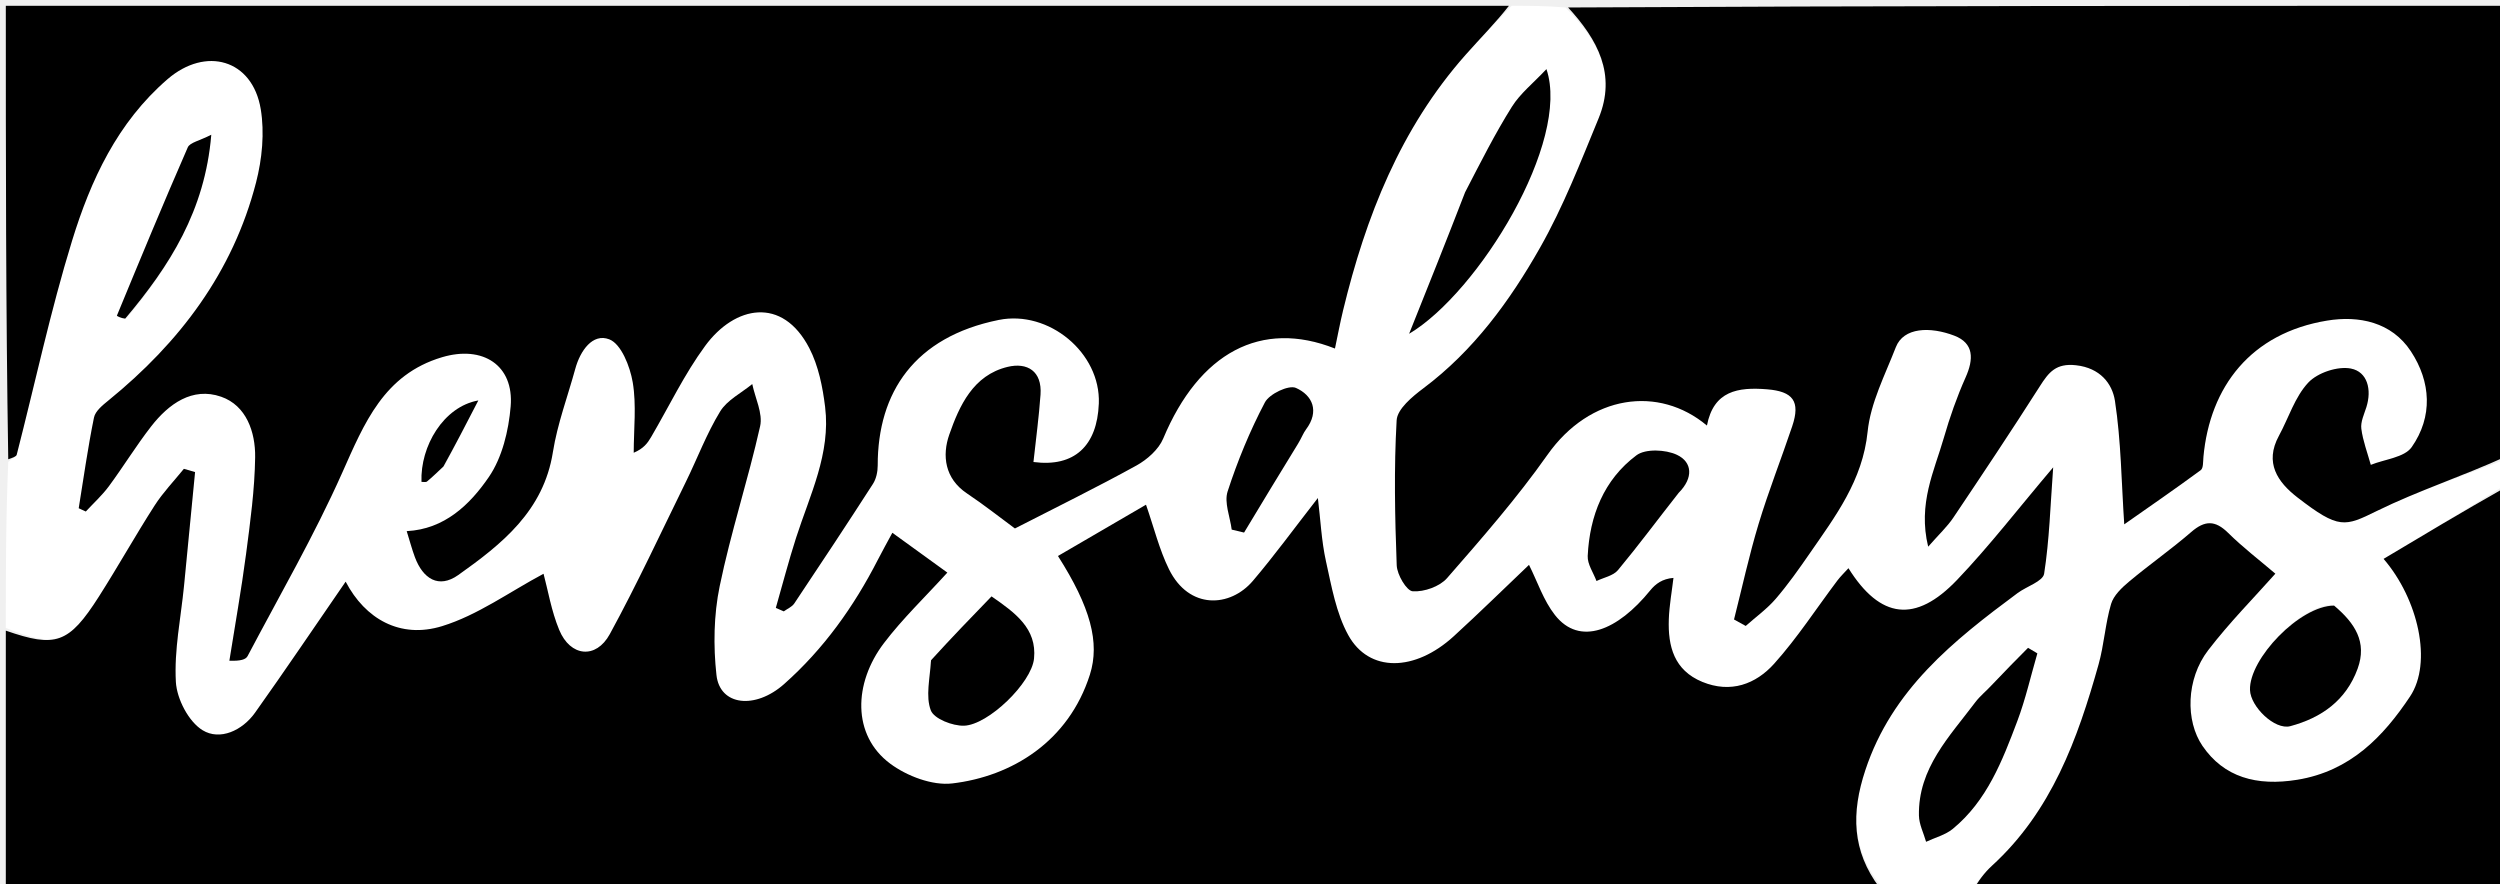
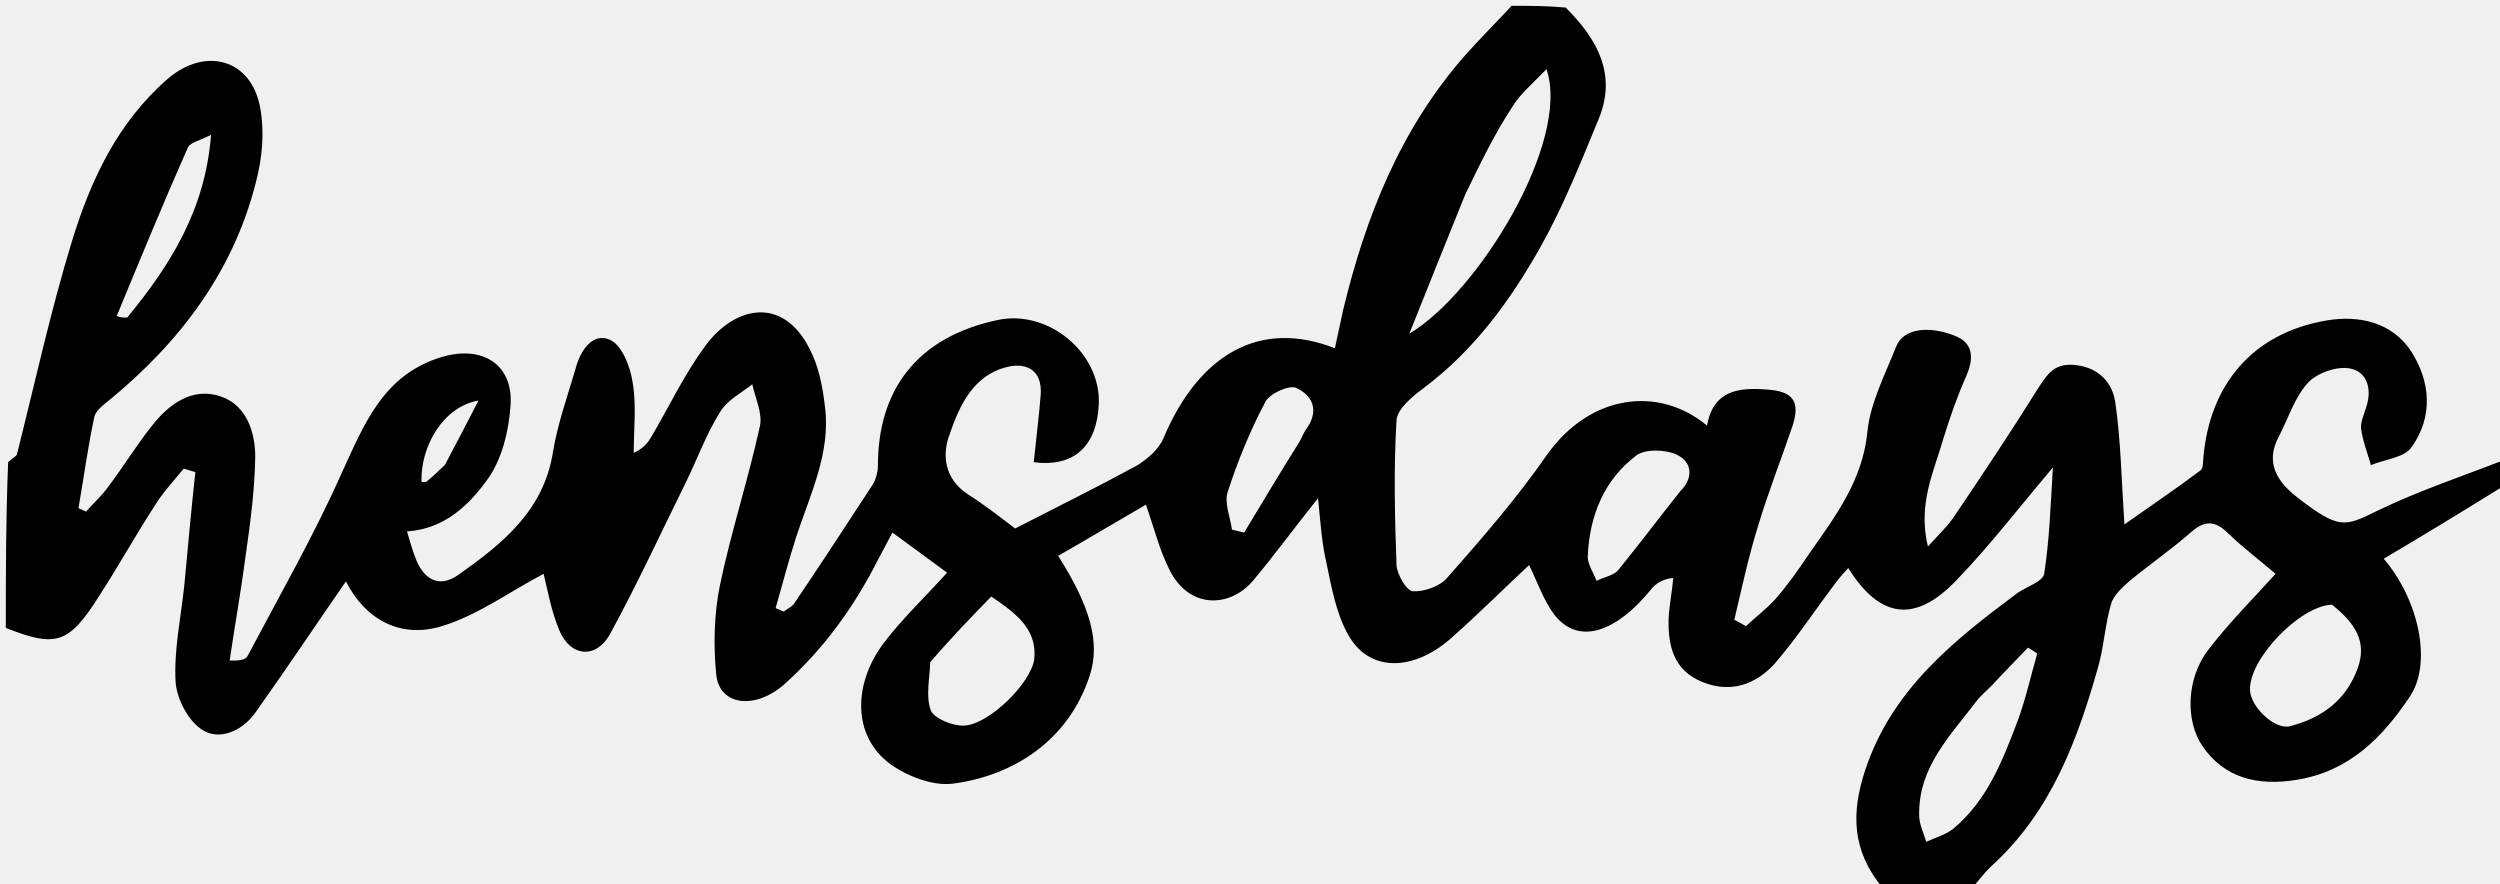
- <svg xmlns="http://www.w3.org/2000/svg" version="1.1" id="Layer_1" x="0px" y="0px" width="100%" viewBox="0 0 430 152" enable-background="new 0 0 430 152" xml:space="preserve">
-   <path fill="#FFFFFF" opacity="1" stroke="none" d=" M1,108   C1,98.646 1,89.292 1.418,79.463   C2.193,78.73 2.79,78.535 2.874,78.207   C6.031,65.93 8.673,53.497 12.397,41.397   C15.605,30.975 20.189,21.066 28.809,13.623   C35.384,7.947 43.419,10.195 44.846,18.755   C45.524,22.822 45.086,27.347 44.045,31.38   C40.063,46.817 30.905,58.913 18.672,68.863   C17.672,69.676 16.394,70.701 16.167,71.816   C15.113,76.98 14.384,82.211 13.539,87.417   C13.945,87.605 14.352,87.793 14.758,87.98   C16.091,86.538 17.567,85.201 18.727,83.632   C21.222,80.259 23.415,76.658 25.988,73.351   C29.012,69.463 33.095,66.512 38.041,68.236   C42.375,69.746 43.945,74.309 43.886,78.644   C43.811,84.174 43.056,89.712 42.335,95.212   C41.526,101.376 40.427,107.501 39.454,113.643   C41.394,113.711 42.275,113.431 42.583,112.848   C48.099,102.389 54.047,92.117 58.849,81.336   C62.661,72.779 66.015,64.432 76.015,61.445   C83.056,59.342 88.422,62.824 87.837,69.888   C87.491,74.06 86.385,78.689 84.078,82.055   C80.831,86.795 76.466,91.024 69.955,91.356   C70.495,93.089 70.863,94.487 71.365,95.836   C72.741,99.532 75.443,101.299 78.823,98.901   C86.333,93.571 93.49,87.89 95.096,77.767   C95.868,72.903 97.642,68.199 98.951,63.419   C99.796,60.333 101.933,57.248 104.81,58.368   C106.851,59.163 108.368,63.032 108.829,65.748   C109.497,69.685 109,73.821 109,77.871   C110.712,77.145 111.385,76.201 111.97,75.205   C115.058,69.944 117.704,64.362 121.298,59.476   C126.379,52.569 134.564,50.922 139.203,59.879   C140.775,62.915 141.498,66.545 141.921,69.988   C142.905,78.014 139.293,85.141 136.927,92.503   C135.648,96.483 134.597,100.538 133.443,104.558   C133.899,104.757 134.355,104.956 134.812,105.155   C135.423,104.706 136.223,104.383 136.619,103.789   C141.178,96.966 145.708,90.123 150.15,83.223   C150.714,82.348 150.965,81.12 150.964,80.056   C150.951,67.475 157.305,57.953 171.791,55.027   C180.381,53.292 189.334,60.671 189,69.403   C188.721,76.692 184.793,80.401 177.752,79.466   C178.167,75.608 178.696,71.747 178.969,67.869   C179.253,63.838 176.692,62.285 173.296,63.108   C167.385,64.54 165.014,69.777 163.272,74.768   C162.034,78.316 162.467,82.293 166.322,84.869   C169.267,86.838 172.053,89.046 174.567,90.896   C181.782,87.194 188.716,83.796 195.467,80.067   C197.317,79.045 199.284,77.309 200.071,75.43   C206.252,60.664 216.902,54.916 229.611,59.946   C230.077,57.746 230.484,55.551 231.009,53.384   C234.917,37.249 240.879,22.085 252.066,9.445   C254.625,6.555 257.351,3.811 260,1   C263.031,1 266.061,1 269.259,1.287   C274.786,6.808 278.077,12.782 274.956,20.368   C271.862,27.888 268.891,35.543 264.896,42.589   C259.694,51.765 253.465,60.312 244.818,66.791   C242.914,68.218 240.337,70.353 240.225,72.286   C239.747,80.581 239.926,88.927 240.237,97.24   C240.297,98.849 241.941,101.635 242.994,101.702   C244.941,101.828 247.619,100.893 248.891,99.437   C254.881,92.575 260.911,85.678 266.149,78.246   C273.49,67.829 285.331,66.269 293.591,73.192   C294.742,67.203 298.944,66.553 303.94,66.959   C308.388,67.32 309.713,69.008 308.263,73.317   C306.375,78.93 304.194,84.451 302.481,90.115   C300.844,95.525 299.646,101.067 298.254,106.551   C298.924,106.921 299.594,107.291 300.263,107.661   C301.994,106.123 303.912,104.747 305.411,103.009   C307.519,100.563 309.392,97.901 311.232,95.24   C315.688,88.795 320.376,82.645 321.23,74.236   C321.734,69.281 324.227,64.491 326.078,59.724   C327.414,56.283 331.979,56.147 336.13,57.728   C339.552,59.032 339.482,61.788 338.087,64.912   C336.59,68.263 335.363,71.763 334.346,75.293   C332.696,81.023 329.847,86.621 331.646,94.026   C333.5,91.909 334.916,90.602 335.962,89.046   C340.993,81.558 345.999,74.052 350.846,66.445   C352.382,64.035 353.616,62.435 357.084,62.822   C361.209,63.283 363.314,65.963 363.773,68.953   C364.826,75.82 364.883,82.841 365.37,90.185   C369.491,87.294 374.061,84.15 378.526,80.865   C378.997,80.518 378.916,79.345 378.991,78.546   C380.11,66.545 387.104,57.298 400.284,55.138   C405.709,54.249 411.351,55.373 414.672,60.421   C418.131,65.678 418.482,71.664 414.812,76.907   C413.562,78.691 410.182,78.984 407.776,79.958   C407.205,77.891 406.42,75.852 406.147,73.747   C405.994,72.567 406.628,71.258 407.013,70.04   C407.965,67.028 407.219,63.953 404.348,63.391   C402.084,62.948 398.625,64.105 397.031,65.803   C394.717,68.269 393.647,71.884 391.97,74.969   C389.456,79.597 391.749,82.92 395.159,85.556   C402.308,91.085 403.304,90.593 408.828,87.88   C415.954,84.381 423.586,81.912 431,79   C431,80.389 431,81.778 430.629,83.585   C423.513,88.035 416.768,92.067 409.979,96.125   C415.961,103.076 418.407,113.977 414.531,119.796   C409.902,126.745 404.233,132.626 395.172,134.115   C388.124,135.273 382.497,133.666 378.827,128.299   C375.875,123.98 375.997,116.804 379.8,111.843   C383.446,107.086 387.702,102.796 391.36,98.673   C388.615,96.329 385.767,94.157 383.24,91.66   C381.01,89.457 379.235,89.481 376.897,91.505   C373.459,94.482 369.712,97.099 366.222,100.02   C364.962,101.075 363.543,102.41 363.106,103.886   C362.106,107.269 361.909,110.886 360.955,114.287   C357.351,127.132 352.865,139.542 342.625,148.902   C341.286,150.126 340.202,151.627 339,153   C333.978,153 328.956,153 323.758,152.692   C318.51,146.319 318.405,139.829 320.832,132.482   C325.418,118.6 336.003,110.18 347.028,102.004   C348.578,100.854 351.384,99.991 351.589,98.68   C352.493,92.89 352.659,86.985 353.146,80.386   C347.128,87.488 342.189,93.908 336.628,99.734   C329.472,107.232 323.402,106.476 317.933,97.732   C317.25,98.488 316.576,99.128 316.025,99.86   C312.419,104.644 309.143,109.72 305.156,114.16   C301.992,117.683 297.681,119.291 292.802,117.287   C287.934,115.287 286.873,111.171 287.034,106.519   C287.117,104.139 287.556,101.772 287.834,99.399   C285.933,99.55 284.744,100.436 283.839,101.552   C278.25,108.445 271.707,111.208 267.447,105.784   C265.475,103.275 264.434,100.034 262.988,97.159   C258.736,101.204 254.465,105.399 250.048,109.436   C243.331,115.575 235.457,115.698 231.899,109.24   C229.812,105.452 229.029,100.873 228.069,96.559   C227.296,93.085 227.137,89.475 226.673,85.661   C222.642,90.831 219.239,95.508 215.504,99.902   C211.592,104.504 204.513,104.906 201.061,97.907   C199.395,94.527 198.491,90.772 197.112,86.812   C192.139,89.709 187.058,92.668 181.971,95.631   C187.552,104.389 189.22,110.521 187.461,116.047   C183.799,127.553 174.046,133.538 163.797,134.751   C160.371,135.157 155.996,133.493 153.114,131.35   C146.526,126.453 146.809,117.491 152.031,110.622   C155.239,106.402 159.12,102.693 162.942,98.487   C160.099,96.429 157.012,94.194 153.485,91.64   C152.592,93.3 151.757,94.789 150.979,96.307   C146.851,104.361 141.674,111.621 134.874,117.655   C129.905,122.065 123.814,121.402 123.229,116.102   C122.673,111.078 122.765,105.766 123.782,100.83   C125.69,91.573 128.673,82.54 130.74,73.31   C131.234,71.105 129.888,68.488 129.388,66.06   C127.509,67.605 125.07,68.807 123.871,70.768   C121.541,74.578 119.953,78.838 117.975,82.871   C113.673,91.637 109.562,100.51 104.886,109.074   C102.511,113.425 98.094,112.959 96.185,108.353   C94.824,105.067 94.235,101.46 93.488,98.69   C87.642,101.803 82.163,105.815 76.031,107.701   C68.831,109.916 62.799,106.451 59.453,100.046   C54.103,107.81 49.079,115.258 43.874,122.578   C41.668,125.68 37.824,127.42 34.853,125.605   C32.444,124.133 30.415,120.23 30.248,117.29   C29.937,111.818 31.111,106.262 31.654,100.739   C32.294,94.226 32.92,87.711 33.552,81.197   C32.911,81.01 32.27,80.824 31.628,80.638   C29.934,82.737 28.036,84.704 26.588,86.96   C23.286,92.106 20.3,97.455 17.012,102.611   C11.821,110.753 9.567,111.449 1,108  M251.958,33.466   C248.762,41.447 245.565,49.428 242.369,57.409   C254.323,50.278 270.193,24.314 265.988,11.89   C263.728,14.302 261.483,16.074 260.051,18.356   C257.145,22.987 254.678,27.893 251.958,33.466  M342.574,117.943   C341.629,118.882 340.551,119.721 339.76,120.776   C335.331,126.677 329.903,132.131 330.057,140.269   C330.086,141.782 330.859,143.281 331.289,144.786   C332.833,144.061 334.604,143.613 335.881,142.563   C341.751,137.738 344.397,130.867 346.967,124.052   C348.394,120.266 349.289,116.279 350.423,112.383   C349.89,112.065 349.357,111.746 348.824,111.428   C346.873,113.394 344.923,115.359 342.574,117.943  M401.093,104.022   C395.592,104.171 386.817,113.302 387.001,118.687   C387.098,121.554 391.271,125.616 393.941,124.897   C399.256,123.466 403.51,120.503 405.508,115.018   C407.18,110.431 405.051,107.188 401.093,104.022  M160.005,113.932   C159.949,116.716 159.183,119.77 160.102,122.183   C160.654,123.634 163.859,124.884 165.825,124.819   C169.971,124.681 177.44,117.472 177.854,113.259   C178.362,108.098 174.602,105.391 170.543,102.581   C167.019,106.223 163.648,109.706 160.005,113.932  M288.992,84.514   C291.304,82.183 291.077,79.487 288.443,78.236   C286.5,77.313 283.023,77.152 281.471,78.312   C275.858,82.508 273.419,88.714 273.087,95.628   C273.019,97.036 274.065,98.497 274.598,99.934   C275.85,99.328 277.478,99.035 278.288,98.061   C281.81,93.826 285.093,89.392 288.992,84.514  M223.523,75.983   C223.89,75.269 224.164,74.486 224.639,73.853   C226.98,70.729 225.755,67.982 222.891,66.72   C221.652,66.175 218.335,67.749 217.567,69.206   C214.991,74.091 212.863,79.267 211.154,84.524   C210.533,86.435 211.573,88.886 211.854,91.09   C212.563,91.261 213.271,91.431 213.979,91.601   C216.999,86.594 220.019,81.586 223.523,75.983  M21.88,54.647   C29.189,45.73 35.253,36.249 36.339,23.176   C34.319,24.22 32.665,24.506 32.295,25.353   C28.103,34.941 24.105,44.614 20.109,54.287   C20.081,54.354 20.812,54.734 21.88,54.647  M76.538,79.976   C78.296,76.573 80.054,73.171 82.273,68.877   C76.284,69.945 72.265,76.75 72.498,82.887   C72.819,82.871 73.243,82.981 73.442,82.818   C74.328,82.091 75.15,81.285 76.538,79.976  z" />
-   <path fill="#000000" opacity="1" stroke="none" d=" M259.531,1   C257.351,3.811 254.625,6.555 252.066,9.445   C240.879,22.085 234.917,37.249 231.009,53.384   C230.484,55.551 230.077,57.746 229.611,59.946   C216.902,54.916 206.252,60.664 200.071,75.43   C199.284,77.309 197.317,79.045 195.467,80.067   C188.716,83.796 181.782,87.194 174.567,90.896   C172.053,89.046 169.267,86.838 166.322,84.869   C162.467,82.293 162.034,78.316 163.272,74.768   C165.014,69.777 167.385,64.54 173.296,63.108   C176.692,62.285 179.253,63.838 178.969,67.869   C178.696,71.747 178.167,75.608 177.752,79.466   C184.793,80.401 188.721,76.692 189,69.403   C189.334,60.671 180.381,53.292 171.791,55.027   C157.305,57.953 150.951,67.475 150.964,80.056   C150.965,81.12 150.714,82.348 150.15,83.223   C145.708,90.123 141.178,96.966 136.619,103.789   C136.223,104.383 135.423,104.706 134.812,105.155   C134.355,104.956 133.899,104.757 133.443,104.558   C134.597,100.538 135.648,96.483 136.927,92.503   C139.293,85.141 142.905,78.014 141.921,69.988   C141.498,66.545 140.775,62.915 139.203,59.879   C134.564,50.922 126.379,52.569 121.298,59.476   C117.704,64.362 115.058,69.944 111.97,75.205   C111.385,76.201 110.712,77.145 109,77.871   C109,73.821 109.497,69.685 108.829,65.748   C108.368,63.032 106.851,59.163 104.81,58.368   C101.933,57.248 99.796,60.333 98.951,63.419   C97.642,68.199 95.868,72.903 95.096,77.767   C93.49,87.89 86.333,93.571 78.823,98.901   C75.443,101.299 72.741,99.532 71.365,95.836   C70.863,94.487 70.495,93.089 69.955,91.356   C76.466,91.024 80.831,86.795 84.078,82.055   C86.385,78.689 87.491,74.06 87.837,69.888   C88.422,62.824 83.056,59.342 76.015,61.445   C66.015,64.432 62.661,72.779 58.849,81.336   C54.047,92.117 48.099,102.389 42.583,112.848   C42.275,113.431 41.394,113.711 39.454,113.643   C40.427,107.501 41.526,101.376 42.335,95.212   C43.056,89.712 43.811,84.174 43.886,78.644   C43.945,74.309 42.375,69.746 38.041,68.236   C33.095,66.512 29.012,69.463 25.988,73.351   C23.415,76.658 21.222,80.259 18.727,83.632   C17.567,85.201 16.091,86.538 14.758,87.98   C14.352,87.793 13.945,87.605 13.539,87.417   C14.384,82.211 15.113,76.98 16.167,71.816   C16.394,70.701 17.672,69.676 18.672,68.863   C30.905,58.913 40.063,46.817 44.045,31.38   C45.086,27.347 45.524,22.822 44.846,18.755   C43.419,10.195 35.384,7.947 28.809,13.623   C20.189,21.066 15.605,30.975 12.397,41.397   C8.673,53.497 6.031,65.93 2.874,78.207   C2.79,78.535 2.193,78.73 1.418,78.994   C1,53.034 1,27.068 1,1   C87.021,1 173.042,1 259.531,1  z" />
-   <path fill="#000000" opacity="1" stroke="none" d=" M1,108.469   C9.567,111.449 11.821,110.753 17.012,102.611   C20.3,97.455 23.286,92.106 26.588,86.96   C28.036,84.704 29.934,82.737 31.628,80.638   C32.27,80.824 32.911,81.01 33.552,81.197   C32.92,87.711 32.294,94.226 31.654,100.739   C31.111,106.262 29.937,111.818 30.248,117.29   C30.415,120.23 32.444,124.133 34.853,125.605   C37.824,127.42 41.668,125.68 43.874,122.578   C49.079,115.258 54.103,107.81 59.453,100.046   C62.799,106.451 68.831,109.916 76.031,107.701   C82.163,105.815 87.642,101.803 93.488,98.69   C94.235,101.46 94.824,105.067 96.185,108.353   C98.094,112.959 102.511,113.425 104.886,109.074   C109.562,100.51 113.673,91.637 117.975,82.871   C119.953,78.838 121.541,74.578 123.871,70.768   C125.07,68.807 127.509,67.605 129.388,66.06   C129.888,68.488 131.234,71.105 130.74,73.31   C128.673,82.54 125.69,91.573 123.782,100.83   C122.765,105.766 122.673,111.078 123.229,116.102   C123.814,121.402 129.905,122.065 134.874,117.655   C141.674,111.621 146.851,104.361 150.979,96.307   C151.757,94.789 152.592,93.3 153.485,91.64   C157.012,94.194 160.099,96.429 162.942,98.487   C159.12,102.693 155.239,106.402 152.031,110.622   C146.809,117.491 146.526,126.453 153.114,131.35   C155.996,133.493 160.371,135.157 163.797,134.751   C174.046,133.538 183.799,127.553 187.461,116.047   C189.22,110.521 187.552,104.389 181.971,95.631   C187.058,92.668 192.139,89.709 197.112,86.812   C198.491,90.772 199.395,94.527 201.061,97.907   C204.513,104.906 211.592,104.504 215.504,99.902   C219.239,95.508 222.642,90.831 226.673,85.661   C227.137,89.475 227.296,93.085 228.069,96.559   C229.029,100.873 229.812,105.452 231.899,109.24   C235.457,115.698 243.331,115.575 250.048,109.436   C254.465,105.399 258.736,101.204 262.988,97.159   C264.434,100.034 265.475,103.275 267.447,105.784   C271.707,111.208 278.25,108.445 283.839,101.552   C284.744,100.436 285.933,99.55 287.834,99.399   C287.556,101.772 287.117,104.139 287.034,106.519   C286.873,111.171 287.934,115.287 292.802,117.287   C297.681,119.291 301.992,117.683 305.156,114.16   C309.143,109.72 312.419,104.644 316.025,99.86   C316.576,99.128 317.25,98.488 317.933,97.732   C323.402,106.476 329.472,107.232 336.628,99.734   C342.189,93.908 347.128,87.488 353.146,80.386   C352.659,86.985 352.493,92.89 351.589,98.68   C351.384,99.991 348.578,100.854 347.028,102.004   C336.003,110.18 325.418,118.6 320.832,132.482   C318.405,139.829 318.51,146.319 323.291,152.692   C215.667,153 108.333,153 1,153   C1,138.236 1,123.586 1,108.469  z" />
-   <path fill="#000000" opacity="1" stroke="none" d=" M431,78.531   C423.586,81.912 415.954,84.381 408.828,87.88   C403.304,90.593 402.308,91.085 395.159,85.556   C391.749,82.92 389.456,79.597 391.97,74.969   C393.647,71.884 394.717,68.269 397.031,65.803   C398.625,64.105 402.084,62.948 404.348,63.391   C407.219,63.953 407.965,67.028 407.013,70.04   C406.628,71.258 405.994,72.567 406.147,73.747   C406.42,75.852 407.205,77.891 407.776,79.958   C410.182,78.984 413.562,78.691 414.812,76.907   C418.482,71.664 418.131,65.678 414.672,60.421   C411.351,55.373 405.709,54.249 400.284,55.138   C387.104,57.298 380.11,66.545 378.991,78.546   C378.916,79.345 378.997,80.518 378.526,80.865   C374.061,84.15 369.491,87.294 365.37,90.185   C364.883,82.841 364.826,75.82 363.773,68.953   C363.314,65.963 361.209,63.283 357.084,62.822   C353.616,62.435 352.382,64.035 350.846,66.445   C345.999,74.052 340.993,81.558 335.962,89.046   C334.916,90.602 333.5,91.909 331.646,94.026   C329.847,86.621 332.696,81.023 334.346,75.293   C335.363,71.763 336.59,68.263 338.087,64.912   C339.482,61.788 339.552,59.032 336.13,57.728   C331.979,56.147 327.414,56.283 326.078,59.724   C324.227,64.491 321.734,69.281 321.23,74.236   C320.376,82.645 315.688,88.795 311.232,95.24   C309.392,97.901 307.519,100.563 305.411,103.009   C303.912,104.747 301.994,106.123 300.263,107.661   C299.594,107.291 298.924,106.921 298.254,106.551   C299.646,101.067 300.844,95.525 302.481,90.115   C304.194,84.451 306.375,78.93 308.263,73.317   C309.713,69.008 308.388,67.32 303.94,66.959   C298.944,66.553 294.742,67.203 293.591,73.192   C285.331,66.269 273.49,67.829 266.149,78.246   C260.911,85.678 254.881,92.575 248.891,99.437   C247.619,100.893 244.941,101.828 242.994,101.702   C241.941,101.635 240.297,98.849 240.237,97.24   C239.926,88.927 239.747,80.581 240.225,72.286   C240.337,70.353 242.914,68.218 244.818,66.791   C253.465,60.312 259.694,51.765 264.896,42.589   C268.891,35.543 271.862,27.888 274.956,20.368   C278.077,12.782 274.786,6.808 269.713,1.287   C323.568,1 377.137,1 431,1   C431,26.687 431,52.375 431,78.531  z" />
-   <path fill="#000000" opacity="1" stroke="none" d=" M339.469,153   C340.202,151.627 341.286,150.126 342.625,148.902   C352.865,139.542 357.351,127.132 360.955,114.287   C361.909,110.886 362.106,107.269 363.106,103.886   C363.543,102.41 364.962,101.075 366.222,100.02   C369.712,97.099 373.459,94.482 376.897,91.505   C379.235,89.481 381.01,89.457 383.24,91.66   C385.767,94.157 388.615,96.329 391.36,98.673   C387.702,102.796 383.446,107.086 379.8,111.843   C375.997,116.804 375.875,123.98 378.827,128.299   C382.497,133.666 388.124,135.273 395.172,134.115   C404.233,132.626 409.902,126.745 414.531,119.796   C418.407,113.977 415.961,103.076 409.979,96.125   C416.768,92.067 423.513,88.035 430.629,84.002   C431,106.937 431,129.875 431,153   C400.646,153 370.292,153 339.469,153  z" />
-   <path fill="#000000" opacity="1" stroke="none" d=" M251.994,33.076   C254.678,27.893 257.145,22.987 260.051,18.356   C261.483,16.074 263.728,14.302 265.988,11.89   C270.193,24.314 254.323,50.278 242.369,57.409   C245.565,49.428 248.762,41.447 251.994,33.076  z" />
-   <path fill="#000000" opacity="1" stroke="none" d=" M342.773,117.634   C344.923,115.359 346.873,113.394 348.824,111.428   C349.357,111.746 349.89,112.065 350.423,112.383   C349.289,116.279 348.394,120.266 346.967,124.052   C344.397,130.867 341.751,137.738 335.881,142.563   C334.604,143.613 332.833,144.061 331.289,144.786   C330.859,143.281 330.086,141.782 330.057,140.269   C329.903,132.131 335.331,126.677 339.76,120.776   C340.551,119.721 341.629,118.882 342.773,117.634  z" />
-   <path fill="#000000" opacity="1" stroke="none" d=" M401.463,104.16   C405.051,107.188 407.18,110.431 405.508,115.018   C403.51,120.503 399.256,123.466 393.941,124.897   C391.271,125.616 387.098,121.554 387.001,118.687   C386.817,113.302 395.592,104.171 401.463,104.16  z" />
-   <path fill="#000000" opacity="1" stroke="none" d=" M160.141,113.561   C163.648,109.706 167.019,106.223 170.543,102.581   C174.602,105.391 178.362,108.098 177.854,113.259   C177.44,117.472 169.971,124.681 165.825,124.819   C163.859,124.884 160.654,123.634 160.102,122.183   C159.183,119.77 159.949,116.716 160.141,113.561  z" />
-   <path fill="#000000" opacity="1" stroke="none" d=" M288.727,84.772   C285.093,89.392 281.81,93.826 278.288,98.061   C277.478,99.035 275.85,99.328 274.598,99.934   C274.065,98.497 273.019,97.036 273.087,95.628   C273.419,88.714 275.858,82.508 281.471,78.312   C283.023,77.152 286.5,77.313 288.443,78.236   C291.077,79.487 291.304,82.183 288.727,84.772  z" />
-   <path fill="#000000" opacity="1" stroke="none" d=" M223.281,76.281   C220.019,81.586 216.999,86.594 213.979,91.601   C213.271,91.431 212.563,91.261 211.854,91.09   C211.573,88.886 210.533,86.435 211.154,84.524   C212.863,79.267 214.991,74.091 217.567,69.206   C218.335,67.749 221.652,66.175 222.891,66.72   C225.755,67.982 226.98,70.729 224.639,73.853   C224.164,74.486 223.89,75.269 223.281,76.281  z" />
-   <path fill="#000000" opacity="1" stroke="none" d=" M21.534,54.807   C20.812,54.734 20.081,54.354 20.109,54.287   C24.105,44.614 28.103,34.941 32.295,25.353   C32.665,24.506 34.319,24.22 36.339,23.176   C35.253,36.249 29.189,45.73 21.534,54.807  z" />
-   <path fill="#000000" opacity="1" stroke="none" d=" M76.266,80.242   C75.15,81.285 74.328,82.091 73.442,82.818   C73.243,82.981 72.819,82.871 72.498,82.882   C72.265,76.75 76.284,69.945 82.273,68.877   C80.054,73.171 78.296,76.573 76.266,80.242  z" />
+ <svg xmlns="http://www.w3.org/2000/svg" viewBox="0 0 430 152">
+   <path fill="#000000" opacity="1.0" stroke="none" d=" M1.0,108.0 C1.0,98.6 1.0,89.3 1.4,79.5 C2.2,78.7 2.8,78.5 2.9,78.2 C6.0,65.9 8.7,53.5 12.4,41.4 C15.6,31.0 20.2,21.1 28.8,13.6 C35.4,7.9 43.4,10.2 44.8,18.8 C45.5,22.8 45.1,27.3 44.0,31.4 C40.1,46.8 30.9,58.9 18.7,68.9 C17.7,69.7 16.4,70.7 16.2,71.8 C15.1,77.0 14.4,82.2 13.5,87.4 C13.9,87.6 14.4,87.8 14.8,88.0 C16.1,86.5 17.6,85.2 18.7,83.6 C21.2,80.3 23.4,76.7 26.0,73.4 C29.0,69.5 33.1,66.5 38.0,68.2 C42.4,69.7 43.9,74.3 43.9,78.6 C43.8,84.2 43.1,89.7 42.3,95.2 C41.5,101.4 40.4,107.5 39.5,113.6 C41.4,113.7 42.3,113.4 42.6,112.8 C48.1,102.4 54.0,92.1 58.8,81.3 C62.7,72.8 66.0,64.4 76.0,61.4 C83.1,59.3 88.4,62.8 87.8,69.9 C87.5,74.1 86.4,78.7 84.1,82.1 C80.8,86.8 76.5,91.0 70.0,91.4 C70.5,93.1 70.9,94.5 71.4,95.8 C72.7,99.5 75.4,101.3 78.8,98.9 C86.3,93.6 93.5,87.9 95.1,77.8 C95.9,72.9 97.6,68.2 99.0,63.4 C99.8,60.3 101.9,57.2 104.8,58.4 C106.9,59.2 108.4,63.0 108.8,65.7 C109.5,69.7 109.0,73.8 109.0,77.9 C110.7,77.1 111.4,76.2 112.0,75.2 C115.1,69.9 117.7,64.4 121.3,59.5 C126.4,52.6 134.6,50.9 139.2,59.9 C140.8,62.9 141.5,66.5 141.9,70.0 C142.9,78.0 139.3,85.1 136.9,92.5 C135.6,96.5 134.6,100.5 133.4,104.6 C133.9,104.8 134.4,105.0 134.8,105.2 C135.4,104.7 136.2,104.4 136.6,103.8 C141.2,97.0 145.7,90.1 150.2,83.2 C150.7,82.3 151.0,81.1 151.0,80.1 C151.0,67.5 157.3,58.0 171.8,55.0 C180.4,53.3 189.3,60.7 189.0,69.4 C188.7,76.7 184.8,80.4 177.8,79.5 C178.2,75.6 178.7,71.7 179.0,67.9 C179.3,63.8 176.7,62.3 173.3,63.1 C167.4,64.5 165.0,69.8 163.3,74.8 C162.0,78.3 162.5,82.3 166.3,84.9 C169.3,86.8 172.1,89.0 174.6,90.9 C181.8,87.2 188.7,83.8 195.5,80.1 C197.3,79.0 199.3,77.3 200.1,75.4 C206.3,60.7 216.9,54.9 229.6,59.9 C230.1,57.7 230.5,55.6 231.0,53.4 C234.9,37.2 240.9,22.1 252.1,9.4 C254.6,6.6 257.4,3.8 260.0,1.0 C263.0,1.0 266.1,1.0 269.3,1.3 C274.8,6.8 278.1,12.8 275.0,20.4 C271.9,27.9 268.9,35.5 264.9,42.6 C259.7,51.8 253.5,60.3 244.8,66.8 C242.9,68.2 240.3,70.4 240.2,72.3 C239.7,80.6 239.9,88.9 240.2,97.2 C240.3,98.8 241.9,101.6 243.0,101.7 C244.9,101.8 247.6,100.9 248.9,99.4 C254.9,92.6 260.9,85.7 266.1,78.2 C273.5,67.8 285.3,66.3 293.6,73.2 C294.7,67.2 298.9,66.6 303.9,67.0 C308.4,67.3 309.7,69.0 308.3,73.3 C306.4,78.9 304.2,84.5 302.5,90.1 C300.8,95.5 299.6,101.1 298.3,106.6 C298.9,106.9 299.6,107.3 300.3,107.7 C302.0,106.1 303.9,104.7 305.4,103.0 C307.5,100.6 309.4,97.9 311.2,95.2 C315.7,88.8 320.4,82.6 321.2,74.2 C321.7,69.3 324.2,64.5 326.1,59.7 C327.4,56.3 332.0,56.1 336.1,57.7 C339.6,59.0 339.5,61.8 338.1,64.9 C336.6,68.3 335.4,71.8 334.3,75.3 C332.7,81.0 329.8,86.6 331.6,94.0 C333.5,91.9 334.9,90.6 336.0,89.0 C341.0,81.6 346.0,74.1 350.8,66.4 C352.4,64.0 353.6,62.4 357.1,62.8 C361.2,63.3 363.3,66.0 363.8,69.0 C364.8,75.8 364.9,82.8 365.4,90.2 C369.5,87.3 374.1,84.2 378.5,80.9 C379.0,80.5 378.9,79.3 379.0,78.5 C380.1,66.5 387.1,57.3 400.3,55.1 C405.7,54.2 411.4,55.4 414.7,60.4 C418.1,65.7 418.5,71.7 414.8,76.9 C413.6,78.7 410.2,79.0 407.8,80.0 C407.2,77.9 406.4,75.9 406.1,73.7 C406.0,72.6 406.6,71.3 407.0,70.0 C408.0,67.0 407.2,64.0 404.3,63.4 C402.1,62.9 398.6,64.1 397.0,65.8 C394.7,68.3 393.6,71.9 392.0,75.0 C389.5,79.6 391.7,82.9 395.2,85.6 C402.3,91.1 403.3,90.6 408.8,87.9 C416.0,84.4 423.6,81.9 431.0,79.0 C431.0,80.4 431.0,81.8 430.6,83.6 C423.5,88.0 416.8,92.1 410.0,96.1 C416.0,103.1 418.4,114.0 414.5,119.8 C409.9,126.7 404.2,132.6 395.2,134.1 C388.1,135.3 382.5,133.7 378.8,128.3 C375.9,124.0 376.0,116.8 379.8,111.8 C383.4,107.1 387.7,102.8 391.4,98.7 C388.6,96.3 385.8,94.2 383.2,91.7 C381.0,89.5 379.2,89.5 376.9,91.5 C373.5,94.5 369.7,97.1 366.2,100.0 C365.0,101.1 363.5,102.4 363.1,103.9 C362.1,107.3 361.9,110.9 361.0,114.3 C357.4,127.1 352.9,139.5 342.6,148.9 C341.3,150.1 340.2,151.6 339.0,153.0 C334.0,153.0 329.0,153.0 323.8,152.7 C318.5,146.3 318.4,139.8 320.8,132.5 C325.4,118.6 336.0,110.2 347.0,102.0 C348.6,100.9 351.4,100.0 351.6,98.7 C352.5,92.9 352.7,87.0 353.1,80.4 C347.1,87.5 342.2,93.9 336.6,99.7 C329.5,107.2 323.4,106.5 317.9,97.7 C317.2,98.5 316.6,99.1 316.0,99.9 C312.4,104.6 309.1,109.7 305.2,114.2 C302.0,117.7 297.7,119.3 292.8,117.3 C287.9,115.3 286.9,111.2 287.0,106.5 C287.1,104.1 287.6,101.8 287.8,99.4 C285.9,99.6 284.7,100.4 283.8,101.6 C278.2,108.4 271.7,111.2 267.4,105.8 C265.5,103.3 264.4,100.0 263.0,97.2 C258.7,101.2 254.5,105.4 250.0,109.4 C243.3,115.6 235.5,115.7 231.9,109.2 C229.8,105.5 229.0,100.9 228.1,96.6 C227.3,93.1 227.1,89.5 226.7,85.7 C222.6,90.8 219.2,95.5 215.5,99.9 C211.6,104.5 204.5,104.9 201.1,97.9 C199.4,94.5 198.5,90.8 197.1,86.8 C192.1,89.7 187.1,92.7 182.0,95.6 C187.6,104.4 189.2,110.5 187.5,116.0 C183.8,127.6 174.0,133.5 163.8,134.8 C160.4,135.2 156.0,133.5 153.1,131.4 C146.5,126.5 146.8,117.5 152.0,110.6 C155.2,106.4 159.1,102.7 162.9,98.5 C160.1,96.4 157.0,94.2 153.5,91.6 C152.6,93.3 151.8,94.8 151.0,96.3 C146.9,104.4 141.7,111.6 134.9,117.7 C129.9,122.1 123.8,121.4 123.2,116.1 C122.7,111.1 122.8,105.8 123.8,100.8 C125.7,91.6 128.7,82.5 130.7,73.3 C131.2,71.1 129.9,68.5 129.4,66.1 C127.5,67.6 125.1,68.8 123.9,70.8 C121.5,74.6 120.0,78.8 118.0,82.9 C113.7,91.6 109.6,100.5 104.9,109.1 C102.5,113.4 98.1,113.0 96.2,108.4 C94.8,105.1 94.2,101.5 93.5,98.7 C87.6,101.8 82.2,105.8 76.0,107.7 C68.8,109.9 62.8,106.5 59.5,100.0 C54.1,107.8 49.1,115.3 43.9,122.6 C41.7,125.7 37.8,127.4 34.9,125.6 C32.4,124.1 30.4,120.2 30.2,117.3 C29.9,111.8 31.1,106.3 31.7,100.7 C32.3,94.2 32.9,87.7 33.6,81.2 C32.9,81.0 32.3,80.8 31.6,80.6 C29.9,82.7 28.0,84.7 26.6,87.0 C23.3,92.1 20.3,97.5 17.0,102.6 C11.8,110.8 9.6,111.4 1.0,108.0 M252.0,33.5 C248.8,41.4 245.6,49.4 242.4,57.4 C254.3,50.3 270.2,24.3 266.0,11.9 C263.7,14.3 261.5,16.1 260.1,18.4 C257.1,23.0 254.7,27.9 252.0,33.5 M342.6,117.9 C341.6,118.9 340.6,119.7 339.8,120.8 C335.3,126.7 329.9,132.1 330.1,140.3 C330.1,141.8 330.9,143.3 331.3,144.8 C332.8,144.1 334.6,143.6 335.9,142.6 C341.8,137.7 344.4,130.9 347.0,124.1 C348.4,120.3 349.3,116.3 350.4,112.4 C349.9,112.1 349.4,111.7 348.8,111.4 C346.9,113.4 344.9,115.4 342.6,117.9 M401.1,104.0 C395.6,104.2 386.8,113.3 387.0,118.7 C387.1,121.6 391.3,125.6 393.9,124.9 C399.3,123.5 403.5,120.5 405.5,115.0 C407.2,110.4 405.1,107.2 401.1,104.0 M160.0,113.9 C159.9,116.7 159.2,119.8 160.1,122.2 C160.7,123.6 163.9,124.9 165.8,124.8 C170.0,124.7 177.4,117.5 177.9,113.3 C178.4,108.1 174.6,105.4 170.5,102.6 C167.0,106.2 163.6,109.7 160.0,113.9 M289.0,84.5 C291.3,82.2 291.1,79.5 288.4,78.2 C286.5,77.3 283.0,77.2 281.5,78.3 C275.9,82.5 273.4,88.7 273.1,95.6 C273.0,97.0 274.1,98.5 274.6,99.9 C275.8,99.3 277.5,99.0 278.3,98.1 C281.8,93.8 285.1,89.4 289.0,84.5 M223.5,76.0 C223.9,75.3 224.2,74.5 224.6,73.9 C227.0,70.7 225.8,68.0 222.9,66.7 C221.7,66.2 218.3,67.7 217.6,69.2 C215.0,74.1 212.9,79.3 211.2,84.5 C210.5,86.4 211.6,88.9 211.9,91.1 C212.6,91.3 213.3,91.4 214.0,91.6 C217.0,86.6 220.0,81.6 223.5,76.0 M21.9,54.6 C29.2,45.7 35.3,36.2 36.3,23.2 C34.3,24.2 32.7,24.5 32.3,25.4 C28.1,34.9 24.1,44.6 20.1,54.3 C20.1,54.4 20.8,54.7 21.9,54.6 M76.5,80.0 C78.3,76.6 80.1,73.2 82.3,68.9 C76.3,69.9 72.3,76.7 72.5,82.9 C72.8,82.9 73.2,83.0 73.4,82.8 C74.3,82.1 75.1,81.3 76.5,80.0 z" />
</svg>
